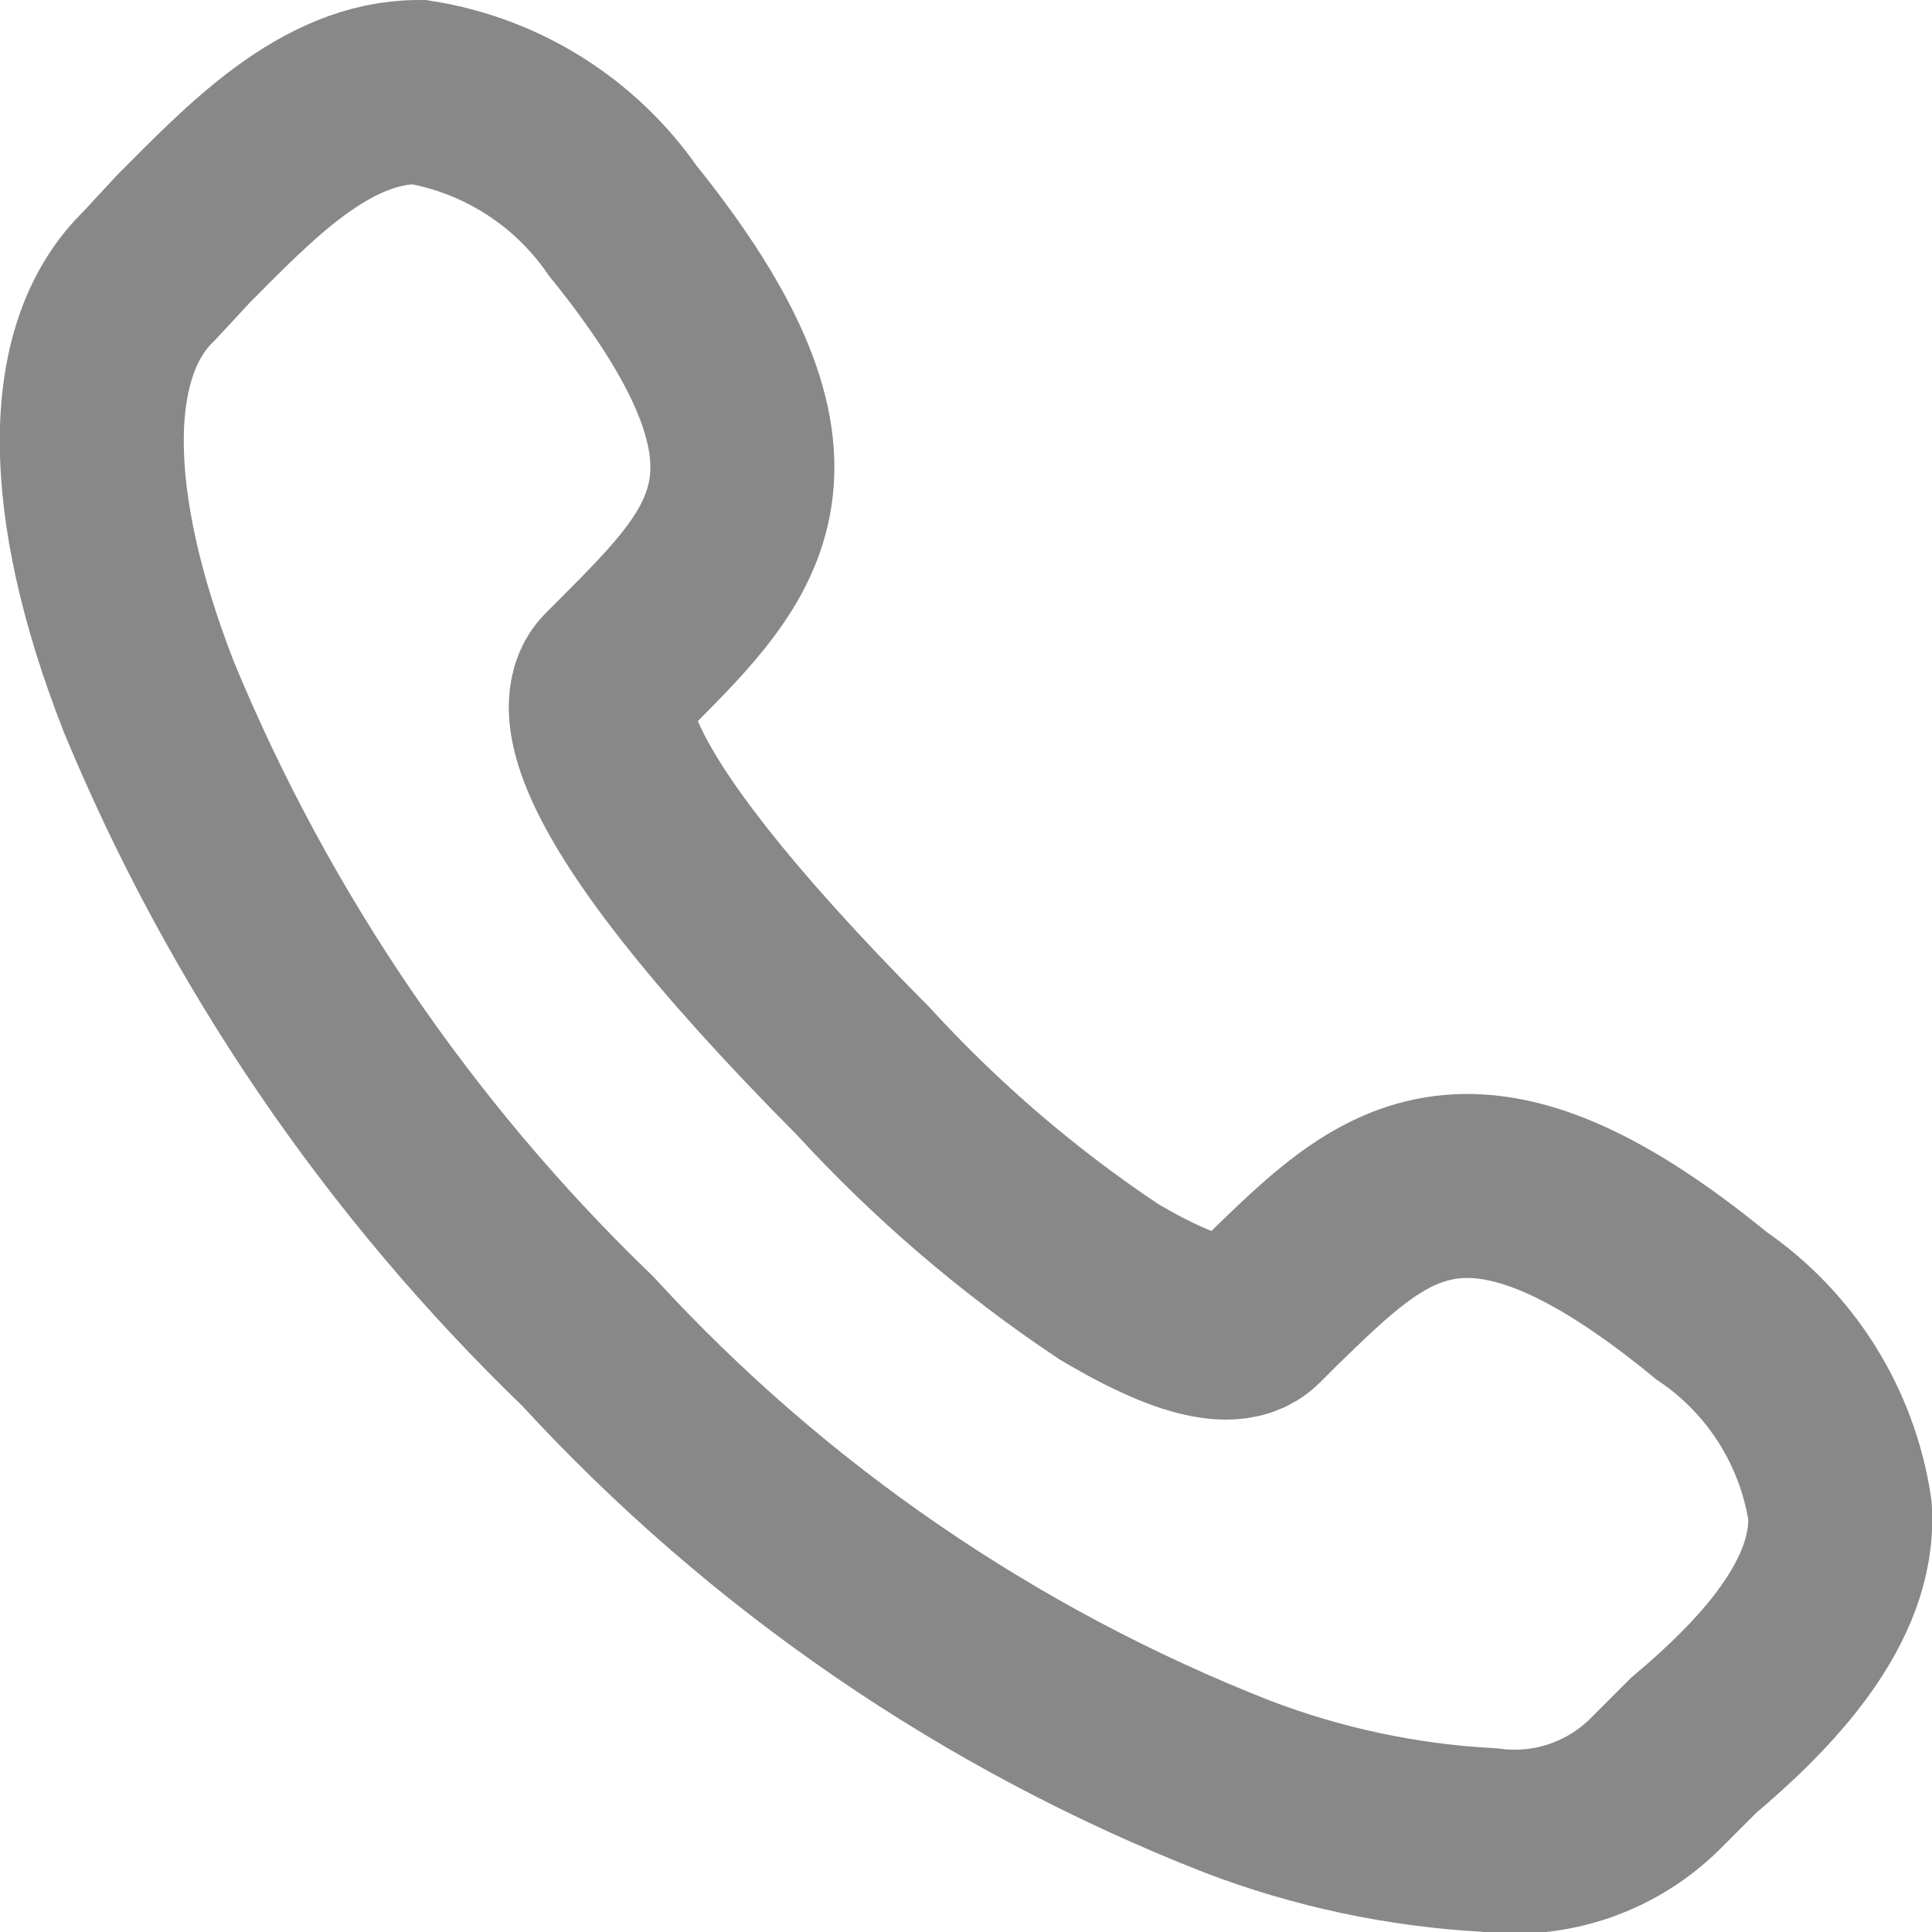
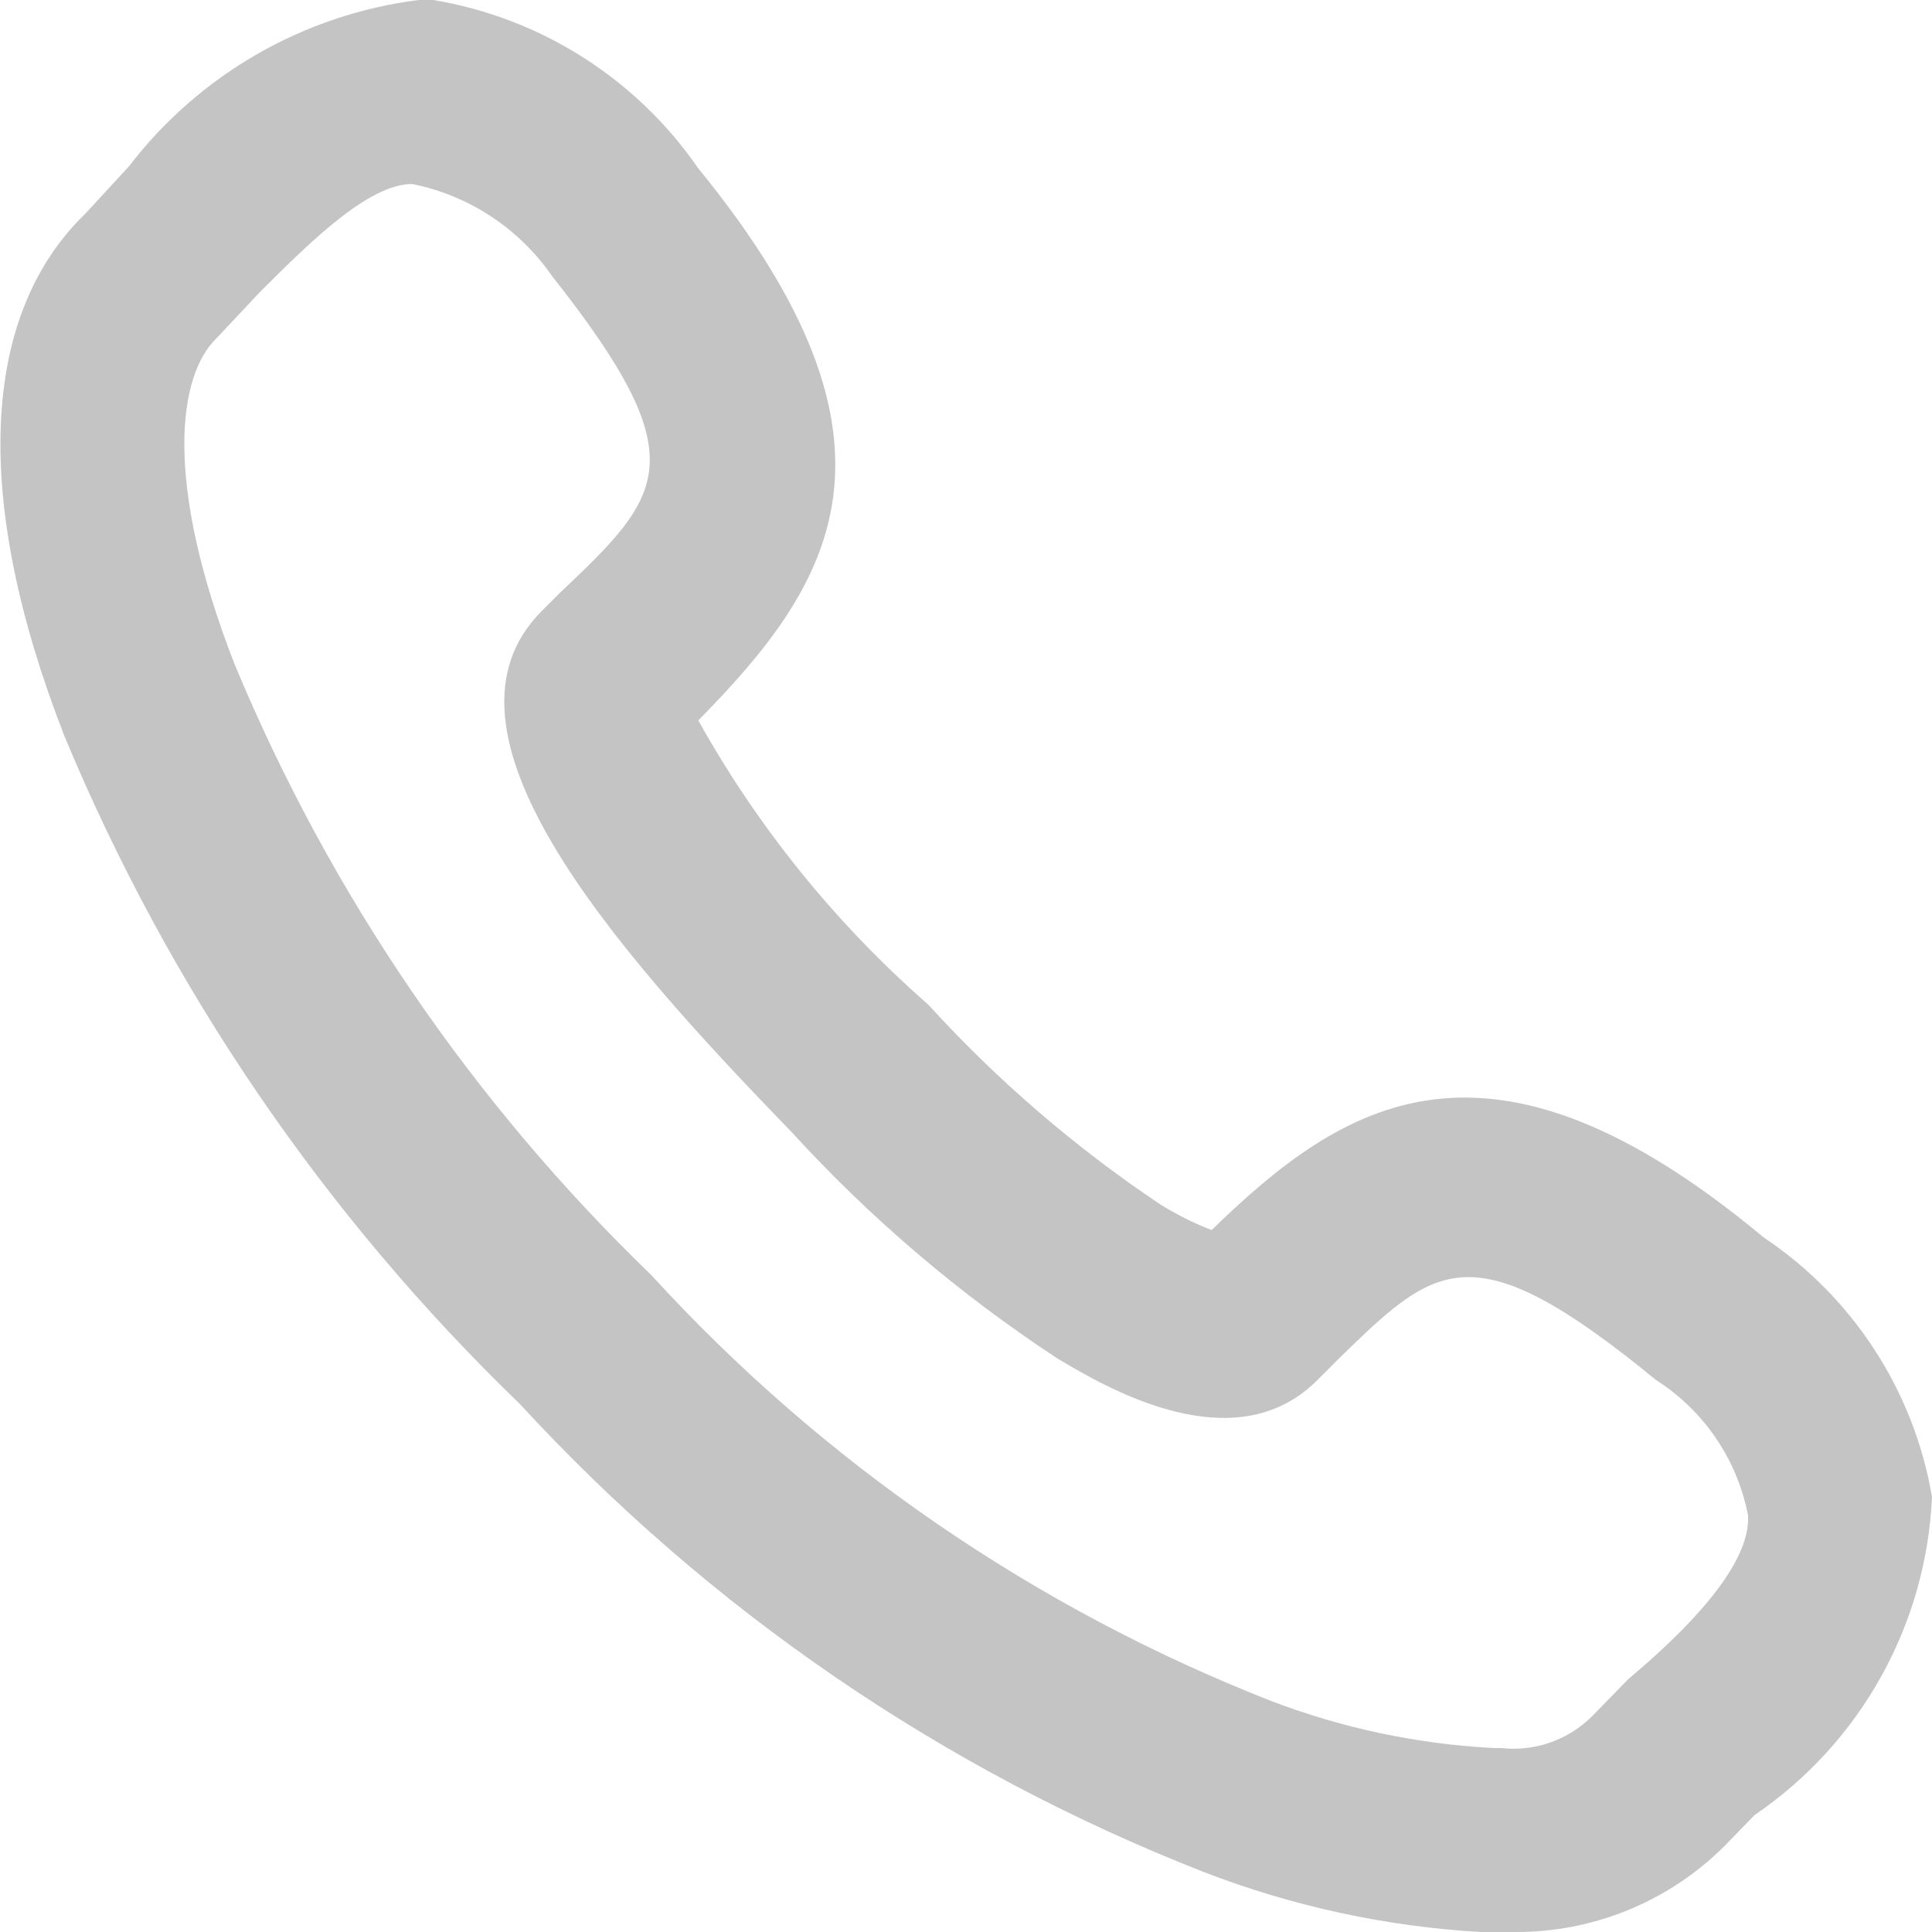
<svg xmlns="http://www.w3.org/2000/svg" width="21" height="21" viewBox="0 0 21 21">
-   <path d="M16.18,20a9,9,0,0,1-2.73-.58,19,19,0,0,1-7.06-4.84,20.73,20.73,0,0,1-4.77-7C.79,5.46.79,3.8,1.62,3L2,2.59C2.7,1.89,3.53,1,4.55,1A3.35,3.35,0,0,1,6.77,2.4C8.93,5.08,8,6,6.83,7.18l-.19.19c-.19.19-.51,1,2.74,4.27a14.62,14.62,0,0,0,2.67,2.29c.44.26,1.27.71,1.59.39l.19-.19C15,13,15.93,12,18.6,14.19A3.28,3.28,0,0,1,20,16.42c.06,1-.83,1.91-1.59,2.55l-.38.38A2.17,2.17,0,0,1,16.18,20Z" fill="none" stroke="#888888" stroke-miterlimit="10" stroke-width="2" />
+   <path d="M16.46,21h-.37a9.94,9.94,0,0,1-3-.65,20,20,0,0,1-7.44-5.09A21.61,21.61,0,0,1,.7,8c-1-2.56-.92-4.57.23-5.68l.47-.51A4.71,4.71,0,0,1,4.55,0h.16A4.37,4.37,0,0,1,7.59,1.83c2.45,3,1.46,4.52,0,6a11.63,11.63,0,0,0,2.5,3.09,13.75,13.75,0,0,0,2.52,2.17,3.25,3.25,0,0,0,.56.28h0c1.43-1.39,3-2.42,6,.08A4.25,4.25,0,0,1,21,16.27a4.42,4.42,0,0,1-1.93,3.46l-.32.33A3.2,3.2,0,0,1,16.46,21ZM4.48,2C4,2,3.35,2.65,2.82,3.18l-.47.5c-.41.4-.58,1.54.2,3.54a19.77,19.77,0,0,0,4.53,6.64,18.05,18.05,0,0,0,6.74,4.63,7.92,7.92,0,0,0,2.41.51h.08a1.21,1.21,0,0,0,1-.35l.39-.4c1.12-.94,1.32-1.48,1.3-1.78A2.25,2.25,0,0,0,18,15c-2-1.64-2.39-1.26-3.44-.24l-.25.25c-.9.89-2.29.07-2.81-.24A15.23,15.23,0,0,1,8.6,12.3c-2-2.06-4-4.37-2.71-5.66l.19-.19C7.22,5.37,7.58,5,6,3A2.43,2.43,0,0,0,4.48,2Z" fill="#c4c4c4" />
</svg>
